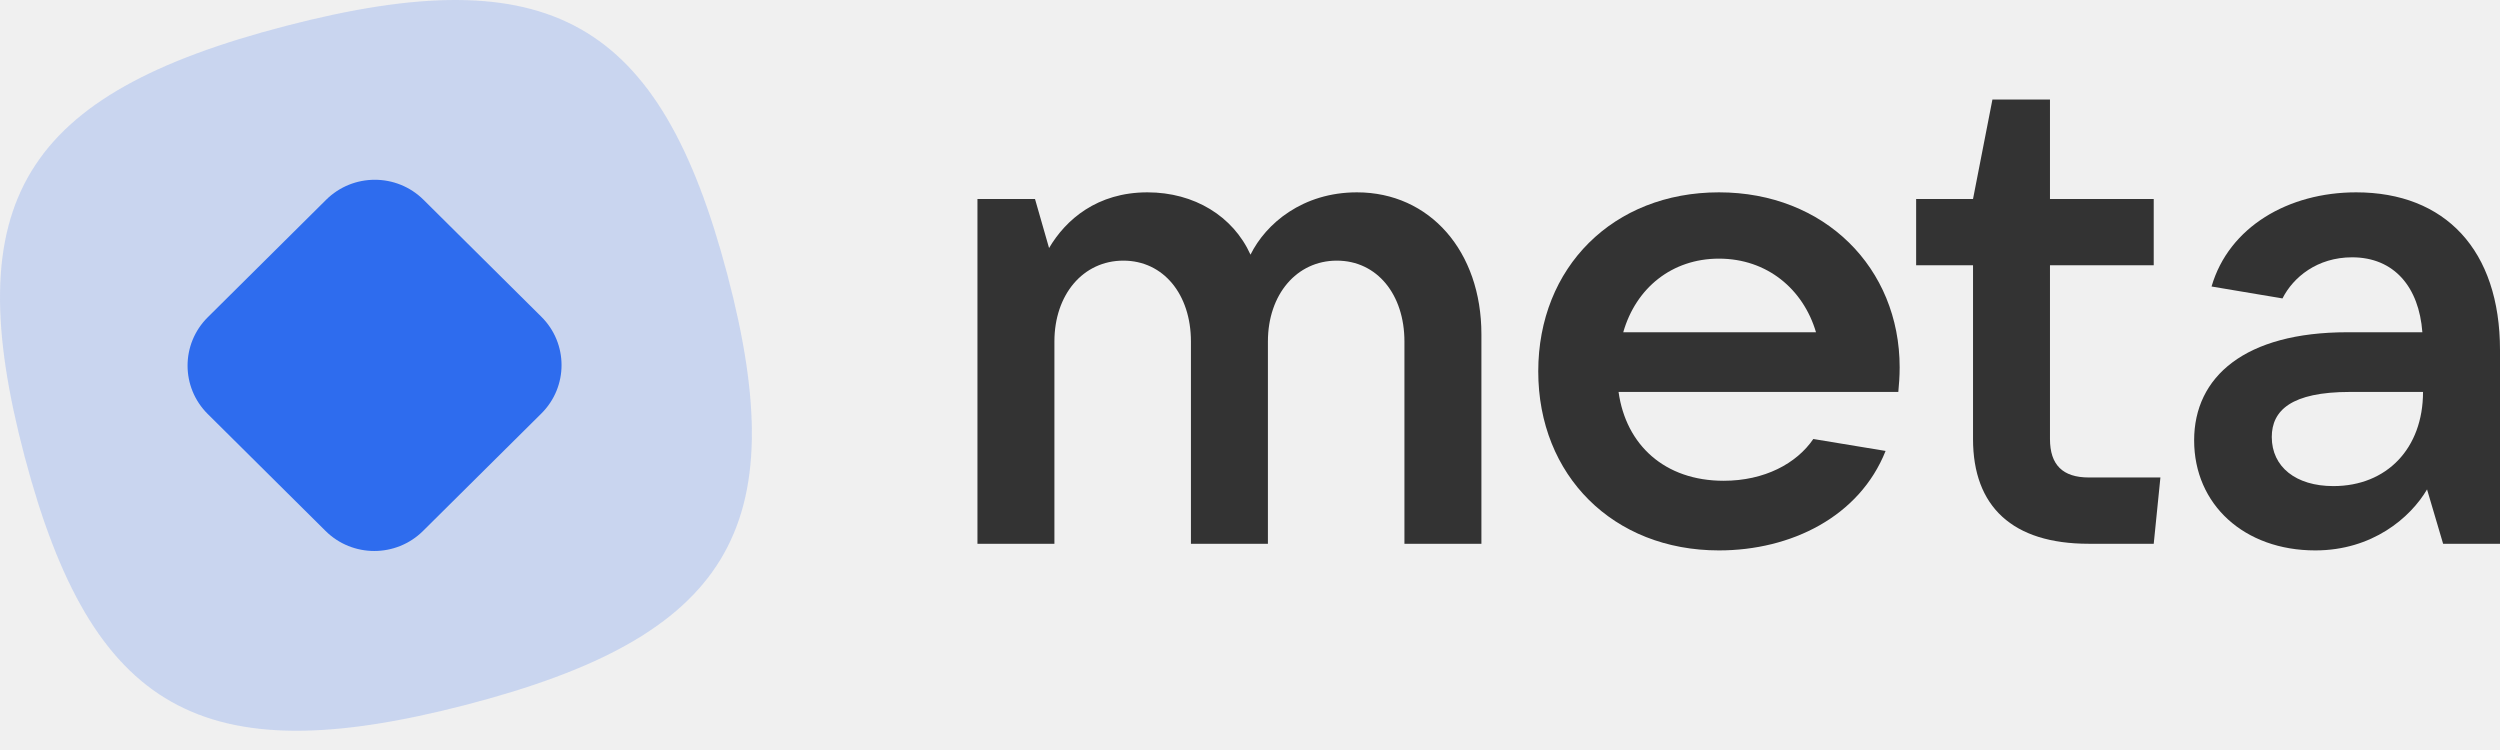
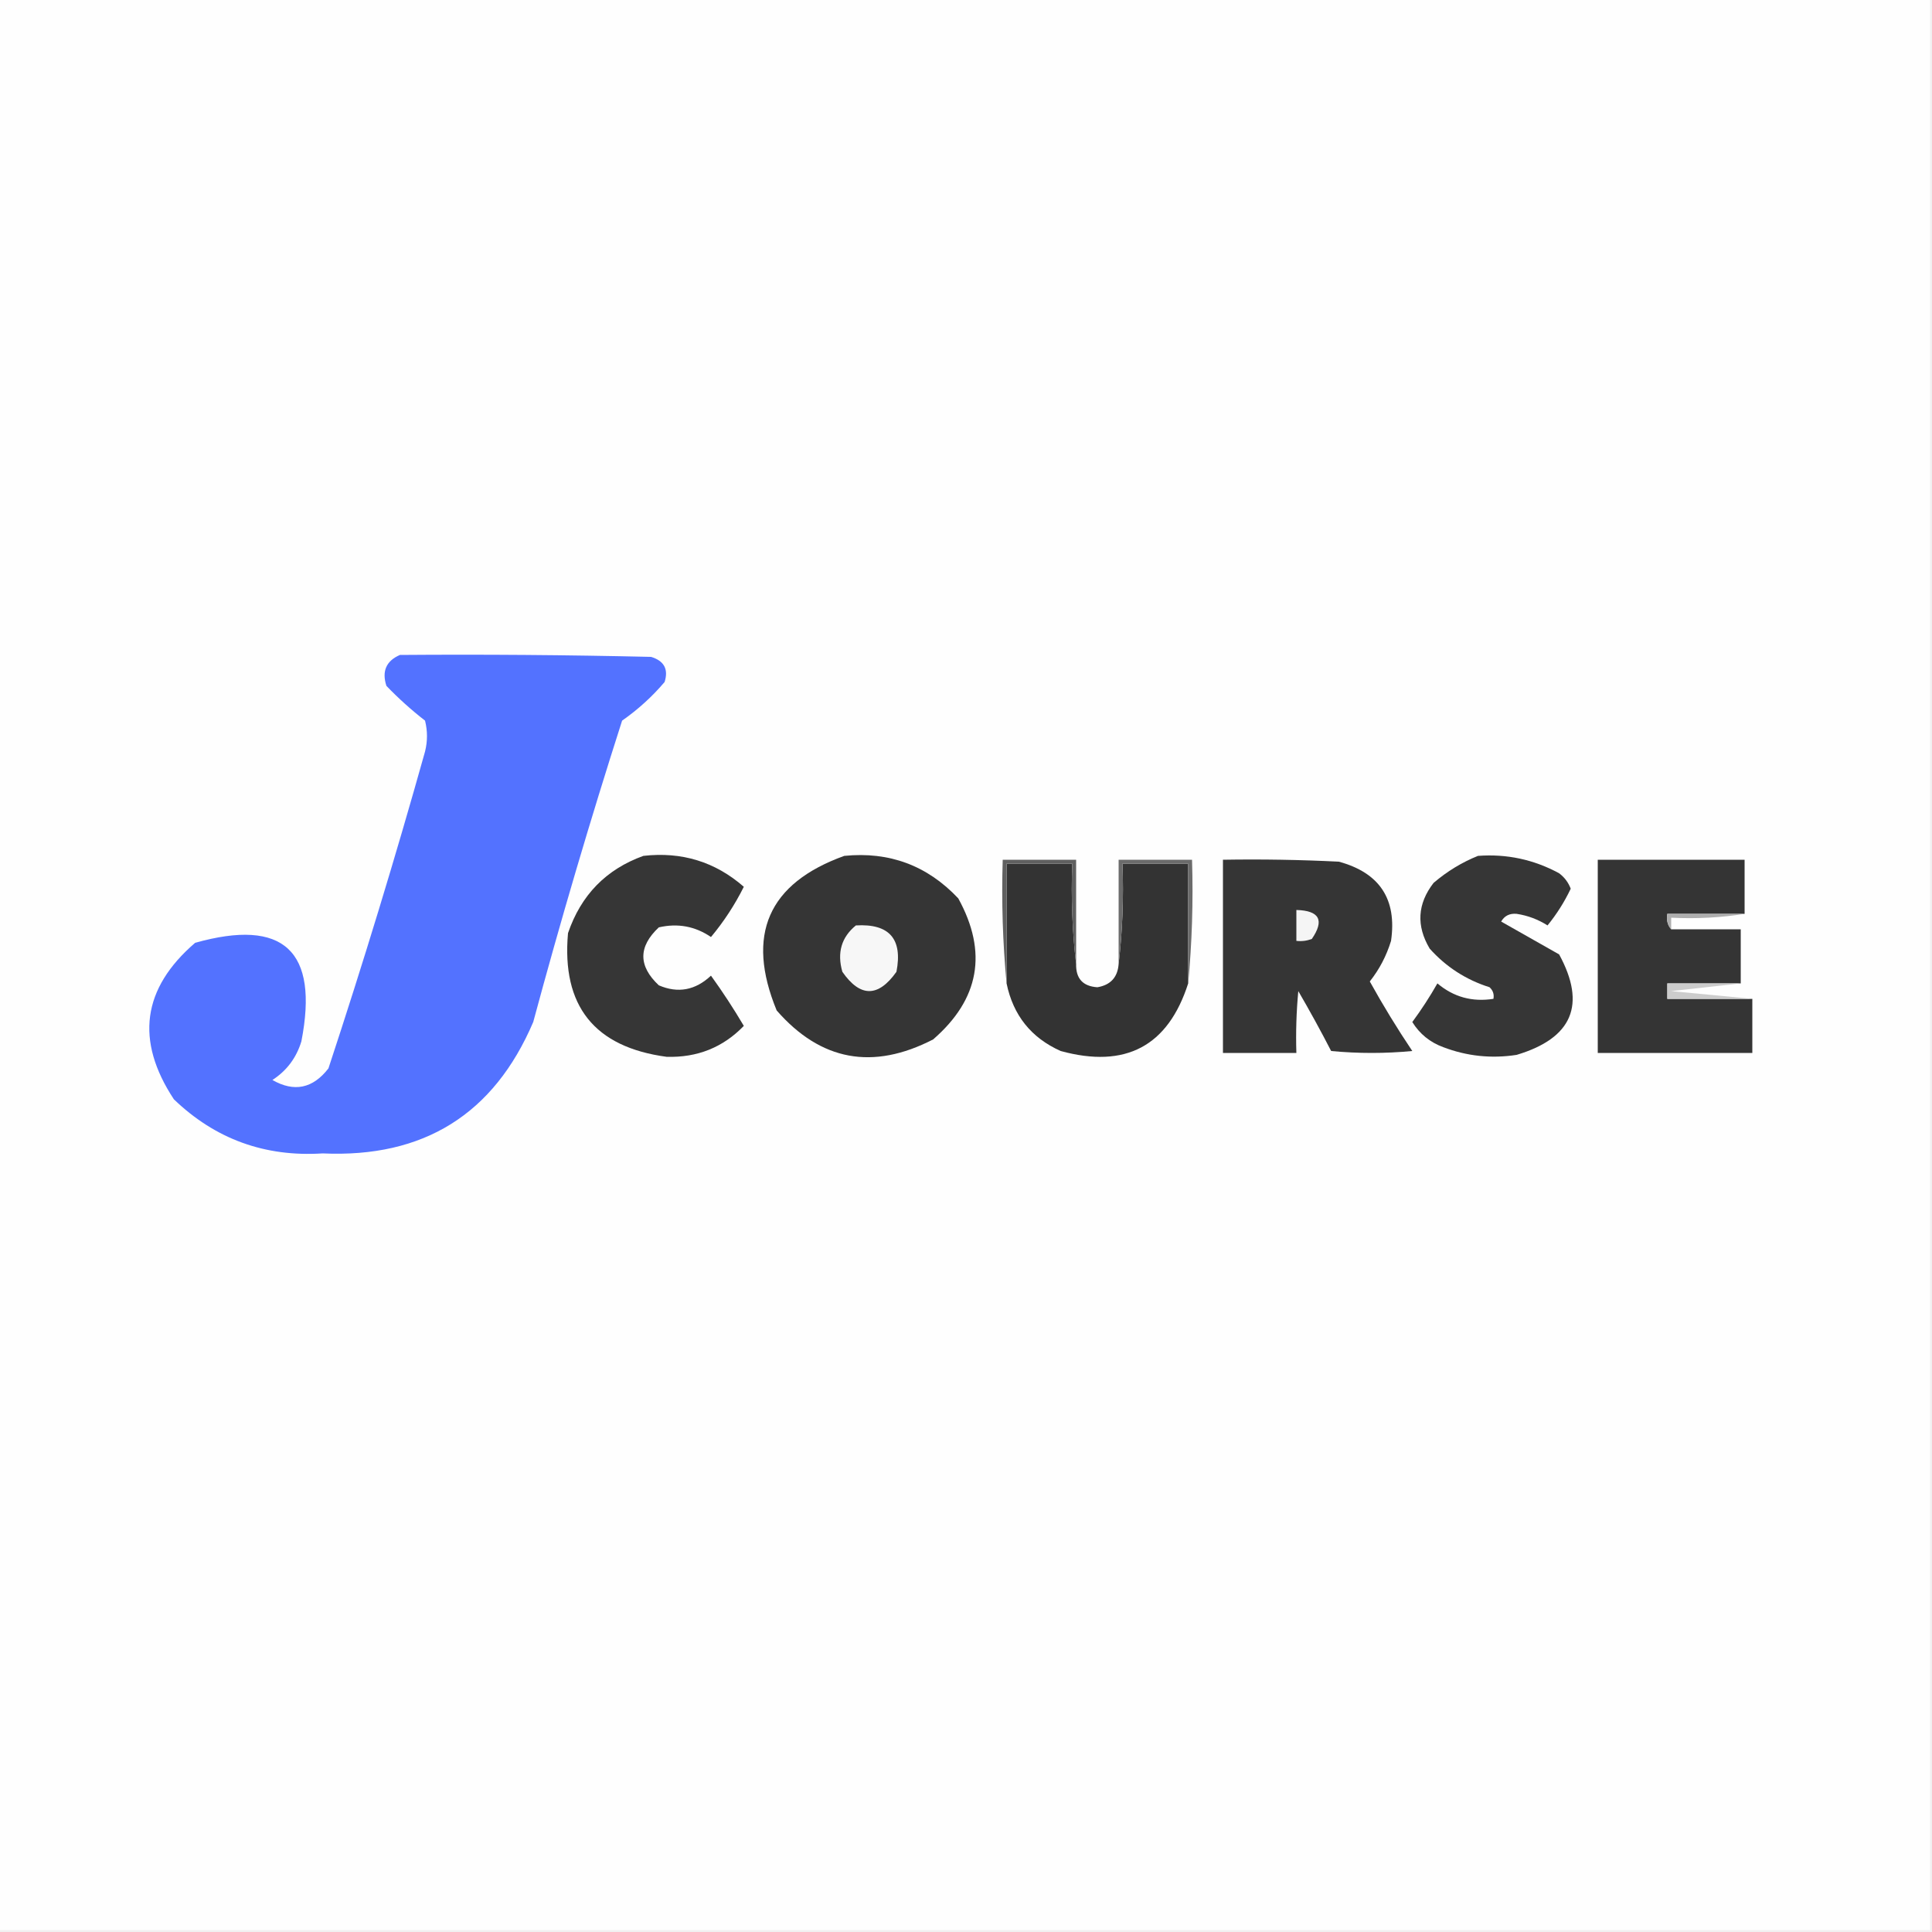
- <svg xmlns="http://www.w3.org/2000/svg" width="110" height="33" viewBox="0 0 110 33" fill="none">
-   <g clip-path="url(#clip0_1_864)">
-     <path d="M1.083 20.086C-1.877 8.881 1 4.143 12.594 1.136C24.188 -1.87 29.04 0.862 32 12.068C34.96 23.273 32.082 28.011 20.488 31.017C8.894 34.024 4.043 31.291 1.083 20.086Z" fill="#2E6CEE" fill-opacity="0.2" />
-     <path d="M14.348 8.792L9.141 13.96C7.957 15.135 7.957 17.041 9.141 18.217L14.325 23.362C15.509 24.537 17.429 24.537 18.613 23.362L23.82 18.194C25.004 17.018 25.004 15.112 23.82 13.937L18.636 8.792C17.452 7.616 15.532 7.616 14.348 8.792Z" fill="#2E6CEE" />
-     <path d="M46.394 23.926V15.027C46.394 12.956 47.66 11.468 49.427 11.468C51.194 11.468 52.401 12.956 52.401 15.027V23.926H55.788V15.027C55.788 12.956 57.054 11.468 58.821 11.468C60.588 11.468 61.795 12.956 61.795 15.027V23.926H65.182V14.707C65.182 11.06 62.914 8.463 59.705 8.463C57.319 8.463 55.7 9.834 55.022 11.205C54.257 9.513 52.549 8.463 50.487 8.463C48.279 8.463 46.895 9.659 46.159 10.914L45.54 8.755H43.008V23.926H46.394Z" fill="#333333" />
-     <path d="M83.585 16.165C83.585 11.789 80.287 8.463 75.634 8.463C70.981 8.463 67.683 11.76 67.683 16.34C67.683 20.921 70.981 24.218 75.634 24.218C78.814 24.218 81.818 22.73 82.966 19.841L79.786 19.316C79.05 20.396 77.636 21.154 75.84 21.154C73.249 21.154 71.541 19.579 71.217 17.245H83.526C83.555 16.924 83.585 16.574 83.585 16.165ZM75.634 11.38C77.754 11.38 79.344 12.723 79.904 14.619H71.423C71.982 12.664 73.573 11.38 75.634 11.38Z" fill="#333333" />
-     <path d="M91.907 21.009C90.759 21.009 90.199 20.454 90.199 19.316V11.672H94.764V8.755H90.199V4.378H87.667L86.813 8.755H84.31V11.672H86.813V19.316C86.813 22.292 88.55 23.926 91.907 23.926H94.764L95.058 21.009H91.907Z" fill="#333333" />
-     <path d="M103.669 8.463C100.694 8.463 98.073 9.98 97.308 12.606L100.429 13.131C100.9 12.197 101.961 11.322 103.492 11.322C105.347 11.322 106.437 12.635 106.584 14.619H103.286C98.78 14.619 96.542 16.574 96.542 19.375C96.542 22.205 98.751 24.218 101.872 24.218C104.375 24.218 106.054 22.788 106.79 21.534L107.497 23.926H110V15.407C110 11.001 107.585 8.463 103.669 8.463ZM102.667 21.388C101.018 21.388 99.958 20.542 99.958 19.229C99.958 18.062 100.812 17.245 103.403 17.245H106.613C106.613 19.725 105.023 21.388 102.667 21.388Z" fill="#333333" />
+ <svg xmlns="http://www.w3.org/2000/svg" version="1.1" width="500px" height="500px" style="shape-rendering:geometricPrecision; text-rendering:geometricPrecision; image-rendering:optimizeQuality; fill-rule:evenodd; clip-rule:evenodd">
+   <g>
+     <path style="opacity:1" fill="#fefefe" d="M -0.5,-0.5 C 166.167,-0.5 332.833,-0.5 499.5,-0.5C 499.5,166.167 499.5,332.833 499.5,499.5C 332.833,499.5 166.167,499.5 -0.5,499.5C -0.5,332.833 -0.5,166.167 -0.5,-0.5 Z" />
  </g>
-   <defs>
-     <clipPath id="clip0_1_864">
-       <rect width="110" height="32.154" fill="white" />
-     </clipPath>
-   </defs>
+   <g>
+     <path style="opacity:1" fill="#5372ff" d="M 103.5,169.5 C 125.169,169.333 146.836,169.5 168.5,170C 171.875,171.029 173.042,173.196 172,176.5C 168.794,180.281 165.128,183.615 161,186.5C 152.728,212.316 145.062,238.316 138,264.5C 127.812,288.356 109.646,299.689 83.5,298.5C 68.552,299.463 55.718,294.797 45,284.5C 34.969,269.284 36.802,255.784 50.5,244C 73.395,237.559 82.561,246.059 78,269.5C 76.704,273.767 74.204,277.1 70.5,279.5C 76.126,282.717 80.96,281.717 85,276.5C 93.947,249.386 102.28,222.052 110,194.5C 110.667,191.833 110.667,189.167 110,186.5C 106.437,183.725 103.104,180.725 100,177.5C 98.78,173.707 99.947,171.04 103.5,169.5 Z" />
+   </g>
+   <g>
+     <path style="opacity:1" fill="#363636" d="M 166.5,221.5 C 176.437,220.37 185.104,223.037 192.5,229.5C 190.164,234.175 187.331,238.508 184,242.5C 179.899,239.709 175.399,238.875 170.5,240C 165.167,245 165.167,250 170.5,255C 175.455,257.129 179.955,256.296 184,252.5C 187.03,256.698 189.863,261.032 192.5,265.5C 187.106,271.082 180.439,273.748 172.5,273.5C 153.817,270.981 145.317,260.314 147,241.5C 150.351,231.65 156.851,224.983 166.5,221.5 Z" />
+   </g>
+   <g>
+     <path style="opacity:1" fill="#353535" d="M 218.5,221.5 C 230.161,220.331 239.994,223.997 248,232.5C 255.66,246.43 253.493,258.597 241.5,269C 225.885,277.053 212.385,274.553 201,261.5C 192.954,241.936 198.787,228.603 218.5,221.5 Z" />
+   </g>
+   <g>
+     <path style="opacity:1" fill="#353535" d="M 316.5,222.5 C 326.506,222.334 336.506,222.5 346.5,223C 357.064,225.889 361.564,232.722 360,243.5C 358.811,247.379 356.978,250.879 354.5,254C 357.909,260.15 361.576,266.15 365.5,272C 358.5,272.667 351.5,272.667 344.5,272C 341.794,266.753 338.96,261.586 336,256.5C 335.501,261.823 335.334,267.156 335.5,272.5C 329.167,272.5 322.833,272.5 316.5,272.5C 316.5,255.833 316.5,239.167 316.5,222.5 Z" />
+   </g>
+   <g>
+     <path style="opacity:1" fill="#363636" d="M 382.5,221.5 C 389.947,220.945 396.947,222.445 403.5,226C 404.899,227.062 405.899,228.395 406.5,230C 404.881,233.403 402.881,236.57 400.5,239.5C 398.032,237.931 395.366,236.931 392.5,236.5C 390.681,236.342 389.348,237.009 388.5,238.5C 393.433,241.304 398.433,244.137 403.5,247C 410.597,260.016 406.931,268.683 392.5,273C 385.976,274.011 379.643,273.345 373.5,271C 370.084,269.75 367.417,267.583 365.5,264.5C 367.864,261.301 370.03,257.968 372,254.5C 376.166,258.027 380.999,259.36 386.5,258.5C 386.719,257.325 386.386,256.325 385.5,255.5C 379.413,253.577 374.246,250.243 370,245.5C 366.487,239.587 366.821,233.92 371,228.5C 374.514,225.5 378.347,223.167 382.5,221.5 Z" />
+   </g>
+   <g>
+     <path style="opacity:1" fill="#333333" d="M 278.5,249.5 C 278.418,253.251 280.251,255.251 284,255.5C 287.41,254.925 289.243,252.925 289.5,249.5C 290.493,241.016 290.826,232.349 290.5,223.5C 296.167,223.5 301.833,223.5 307.5,223.5C 307.5,233.833 307.5,244.167 307.5,254.5C 302.288,270.765 291.288,276.598 274.5,272C 266.869,268.589 262.203,262.755 260.5,254.5C 260.5,244.167 260.5,233.833 260.5,223.5C 266.167,223.5 271.833,223.5 277.5,223.5C 277.174,232.349 277.507,241.016 278.5,249.5 Z" />
+   </g>
+   <g>
+     <path style="opacity:1" fill="#606060" d="M 278.5,249.5 C 277.507,241.016 277.174,232.349 277.5,223.5C 271.833,223.5 266.167,223.5 260.5,223.5C 260.5,233.833 260.5,244.167 260.5,254.5C 259.506,244.013 259.172,233.346 259.5,222.5C 265.833,222.5 272.167,222.5 278.5,222.5C 278.5,231.5 278.5,240.5 278.5,249.5 Z" />
+   </g>
+   <g>
+     <path style="opacity:1" fill="#6b6b6b" d="M 307.5,254.5 C 307.5,244.167 307.5,233.833 307.5,223.5C 301.833,223.5 296.167,223.5 290.5,223.5C 290.826,232.349 290.493,241.016 289.5,249.5C 289.5,240.5 289.5,231.5 289.5,222.5C 295.833,222.5 302.167,222.5 308.5,222.5C 308.828,233.346 308.494,244.013 307.5,254.5 Z" />
+   </g>
+   <g>
+     <path style="opacity:1" fill="#343434" d="M 451.5,236.5 C 444.833,236.5 438.167,236.5 431.5,236.5C 431.232,238.099 431.566,239.432 432.5,240.5C 438.5,240.5 444.5,240.5 450.5,240.5C 450.5,245.167 450.5,249.833 450.5,254.5C 444.167,254.5 437.833,254.5 431.5,254.5C 431.5,255.833 431.5,257.167 431.5,258.5C 438.833,258.5 446.167,258.5 453.5,258.5C 453.5,263.167 453.5,267.833 453.5,272.5C 440.167,272.5 426.833,272.5 413.5,272.5C 413.5,255.833 413.5,239.167 413.5,222.5C 426.167,222.5 438.833,222.5 451.5,222.5C 451.5,227.167 451.5,231.833 451.5,236.5 Z" />
+   </g>
+   <g>
+     <path style="opacity:1" fill="#f5f5f5" d="M 335.5,235.5 C 341.488,235.664 342.821,238.164 339.5,243C 338.207,243.49 336.873,243.657 335.5,243.5C 335.5,240.833 335.5,238.167 335.5,235.5 Z" />
+   </g>
+   <g>
+     <path style="opacity:1" fill="#aeaeae" d="M 451.5,236.5 C 445.355,237.49 439.022,237.823 432.5,237.5C 432.5,238.5 432.5,239.5 432.5,240.5C 431.566,239.432 431.232,238.099 431.5,236.5C 438.167,236.5 444.833,236.5 451.5,236.5 Z" />
+   </g>
+   <g>
+     <path style="opacity:1" fill="#f7f7f7" d="M 221.5,239.5 C 230.152,238.986 233.652,242.986 232,251.5C 227.283,258.152 222.617,258.152 218,251.5C 216.593,246.556 217.759,242.556 221.5,239.5 Z" />
+   </g>
+   <g>
+     <path style="opacity:1" fill="#cccccc" d="M 450.5,254.5 C 444.654,255.167 438.654,255.833 432.5,256.5C 439.655,257.167 446.655,257.833 453.5,258.5C 446.167,258.5 438.833,258.5 431.5,258.5C 431.5,257.167 431.5,255.833 431.5,254.5C 437.833,254.5 444.167,254.5 450.5,254.5 Z" />
+   </g>
</svg>
